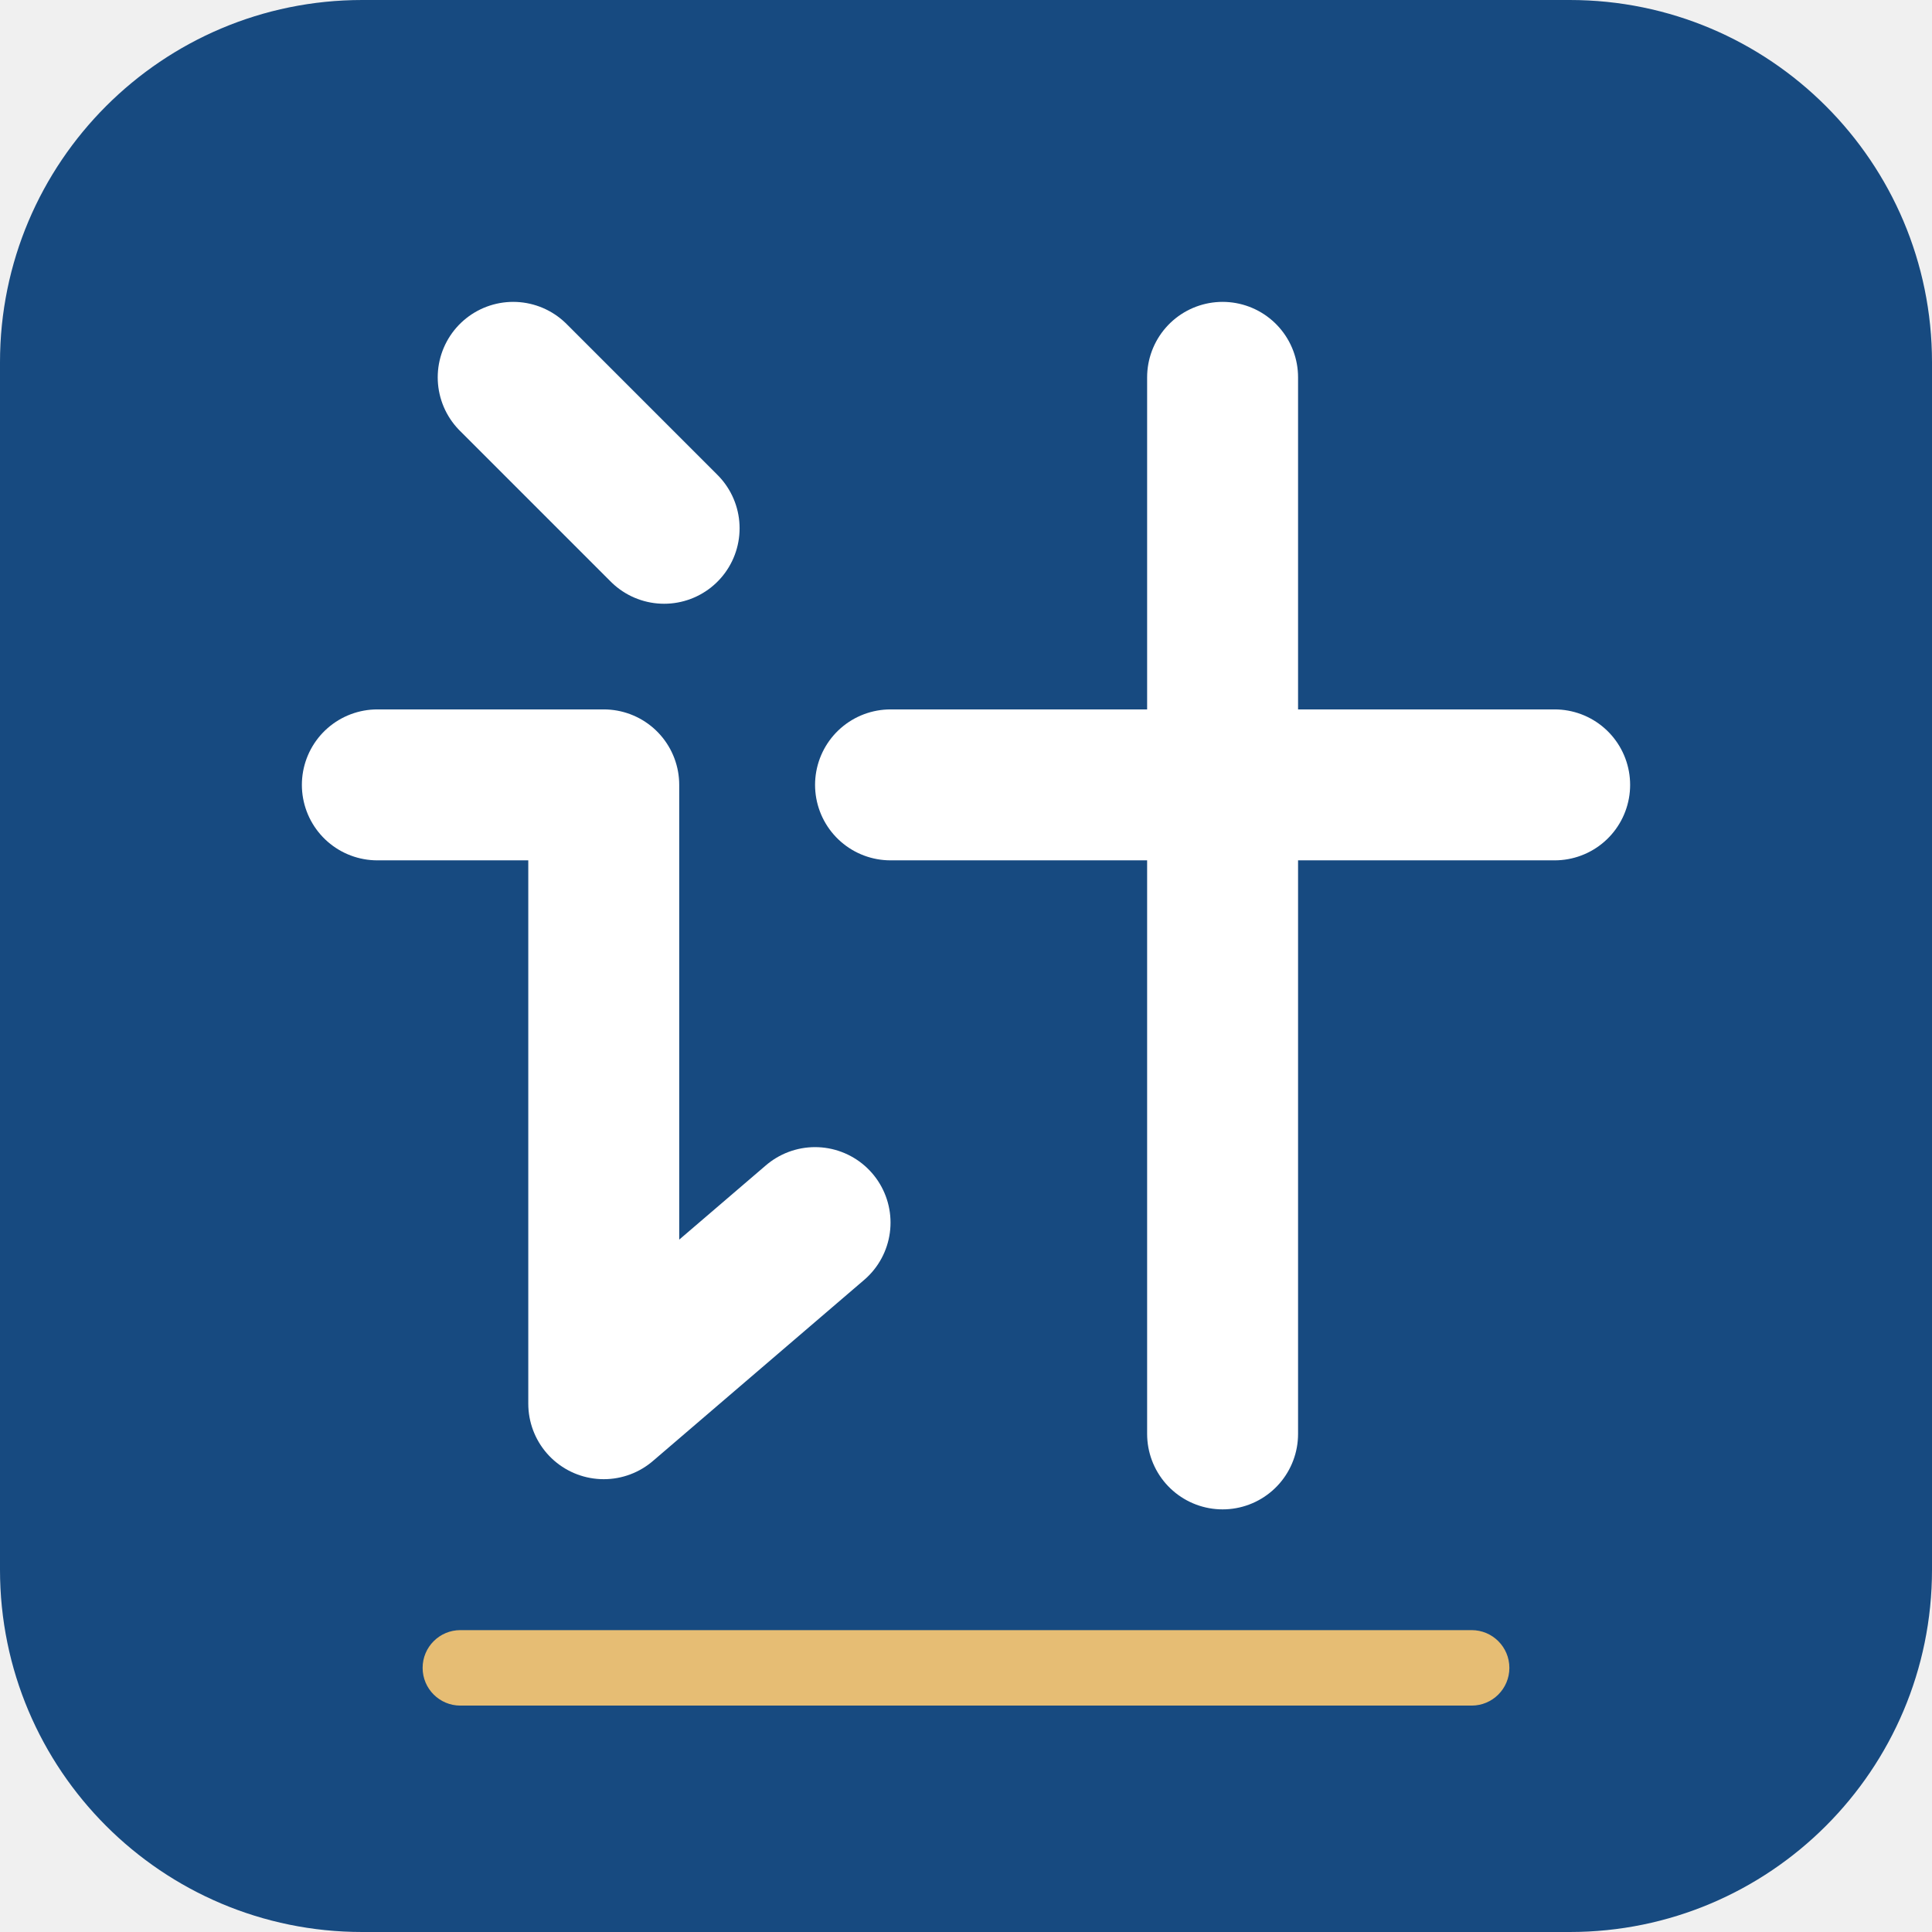
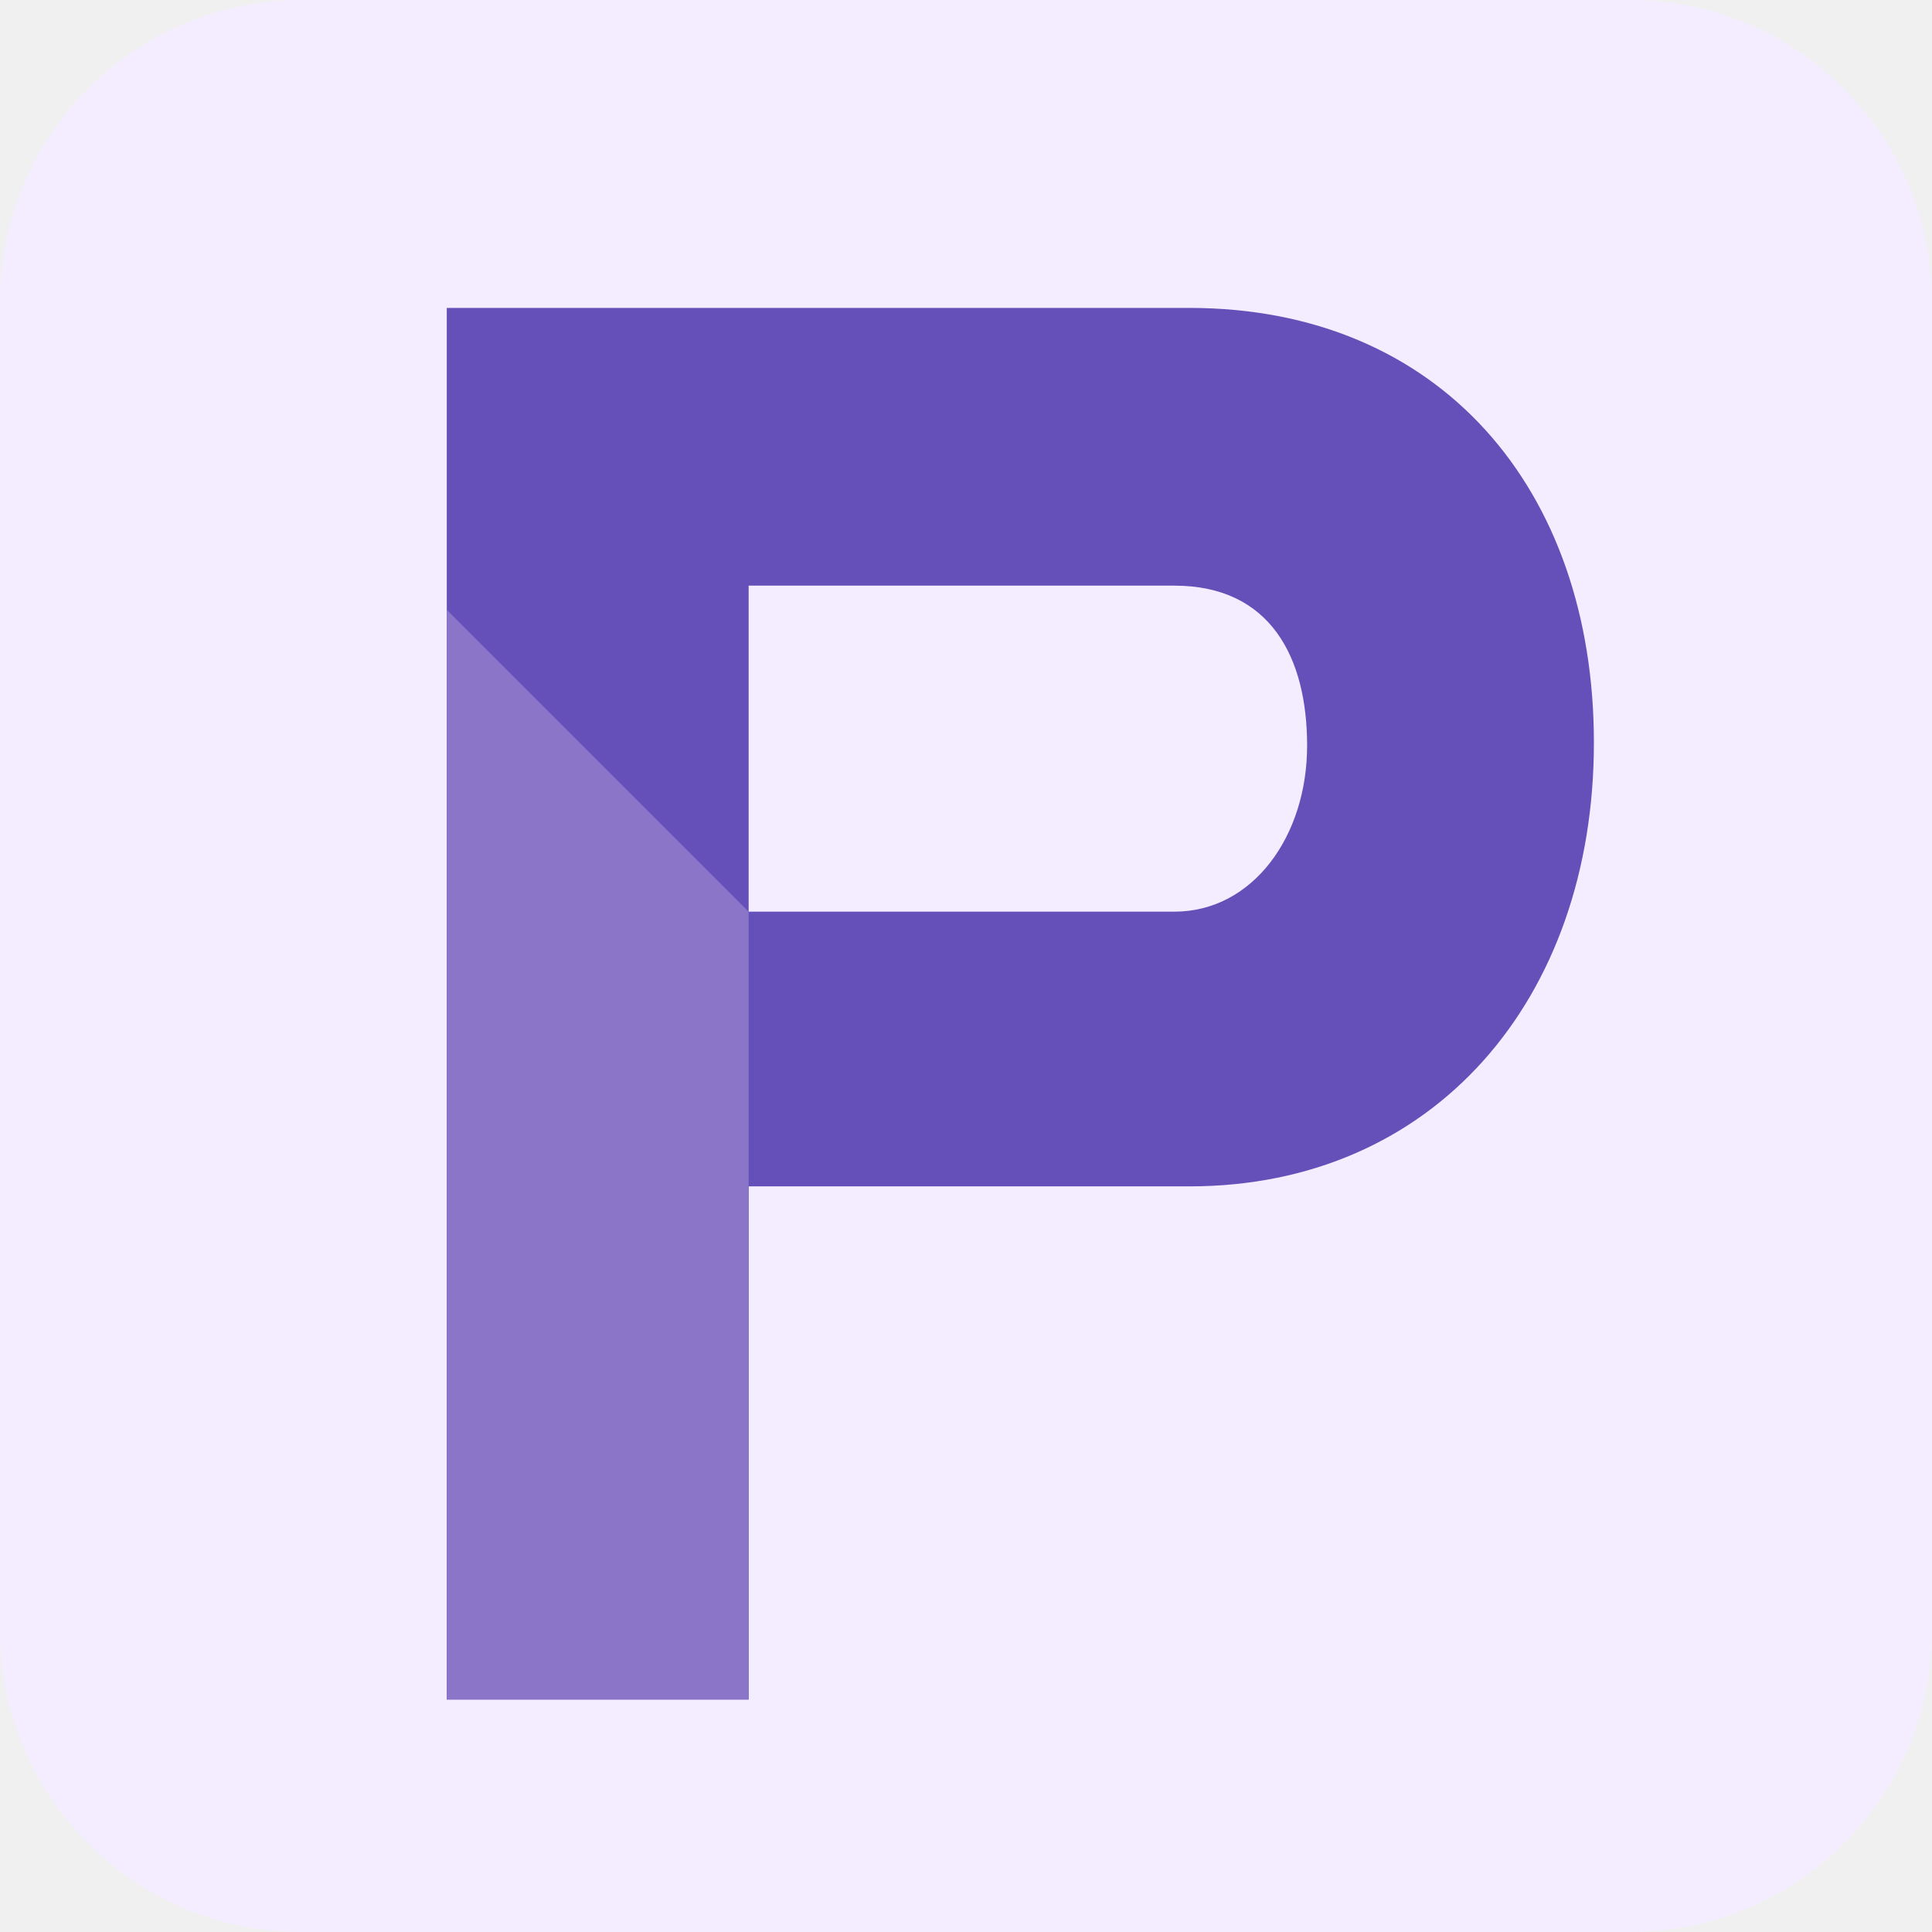
<svg xmlns="http://www.w3.org/2000/svg" viewBox="0 0 64 64" width="512" height="512" role="img" aria-labelledby="planning-title planning-description">
-   <rect x="0" y="0" width="64" height="64" rx="12" fill="#174A80" />
-   <polyline points="17,12.5 22,17.5" fill="none" stroke="#FFFFFF" stroke-width="5" stroke-linecap="round" stroke-linejoin="round" />
-   <polyline points="12.5,26 20,26 20,46.5 27,40.5" fill="none" stroke="#FFFFFF" stroke-width="5" stroke-linecap="round" stroke-linejoin="round" />
-   <polyline points="29.5,26 51.5,26" fill="none" stroke="#FFFFFF" stroke-width="5" stroke-linecap="round" stroke-linejoin="round" />
-   <polyline points="40.5,12.5 40.5,47.5" fill="none" stroke="#FFFFFF" stroke-width="5" stroke-linecap="round" stroke-linejoin="round" />
-   <rect x="14" y="54" width="36" height="2.5" rx="1.25" fill="#E6BD74" />
+   <rect width="64" height="64" rx="10" fill="#F3EDFF" />
+   <path d="M 14.8 10.2 L 39.4 10.2 C 47.7 10.2 52.8 16.2 52.8 24.6 C 52.8 33.1 47.5 39.3 39.4 39.3 L 24.8 39.3 L 24.8 56.3 L 14.8 56.3 Z" fill="#6550B9" />
+   <path d="M 24.8 19.4 L 38.9 19.4 C 42.1 19.4 43.3 21.8 43.3 24.7 C 43.3 27.7 41.5 30.2 38.9 30.2 L 24.8 30.2 Z" fill="#F3EDFF" />
+   <path d="M 14.8 20.2 L 24.8 30.2 L 24.8 56.3 L 14.8 56.3 Z" fill="#8B75C9" />
</svg>
